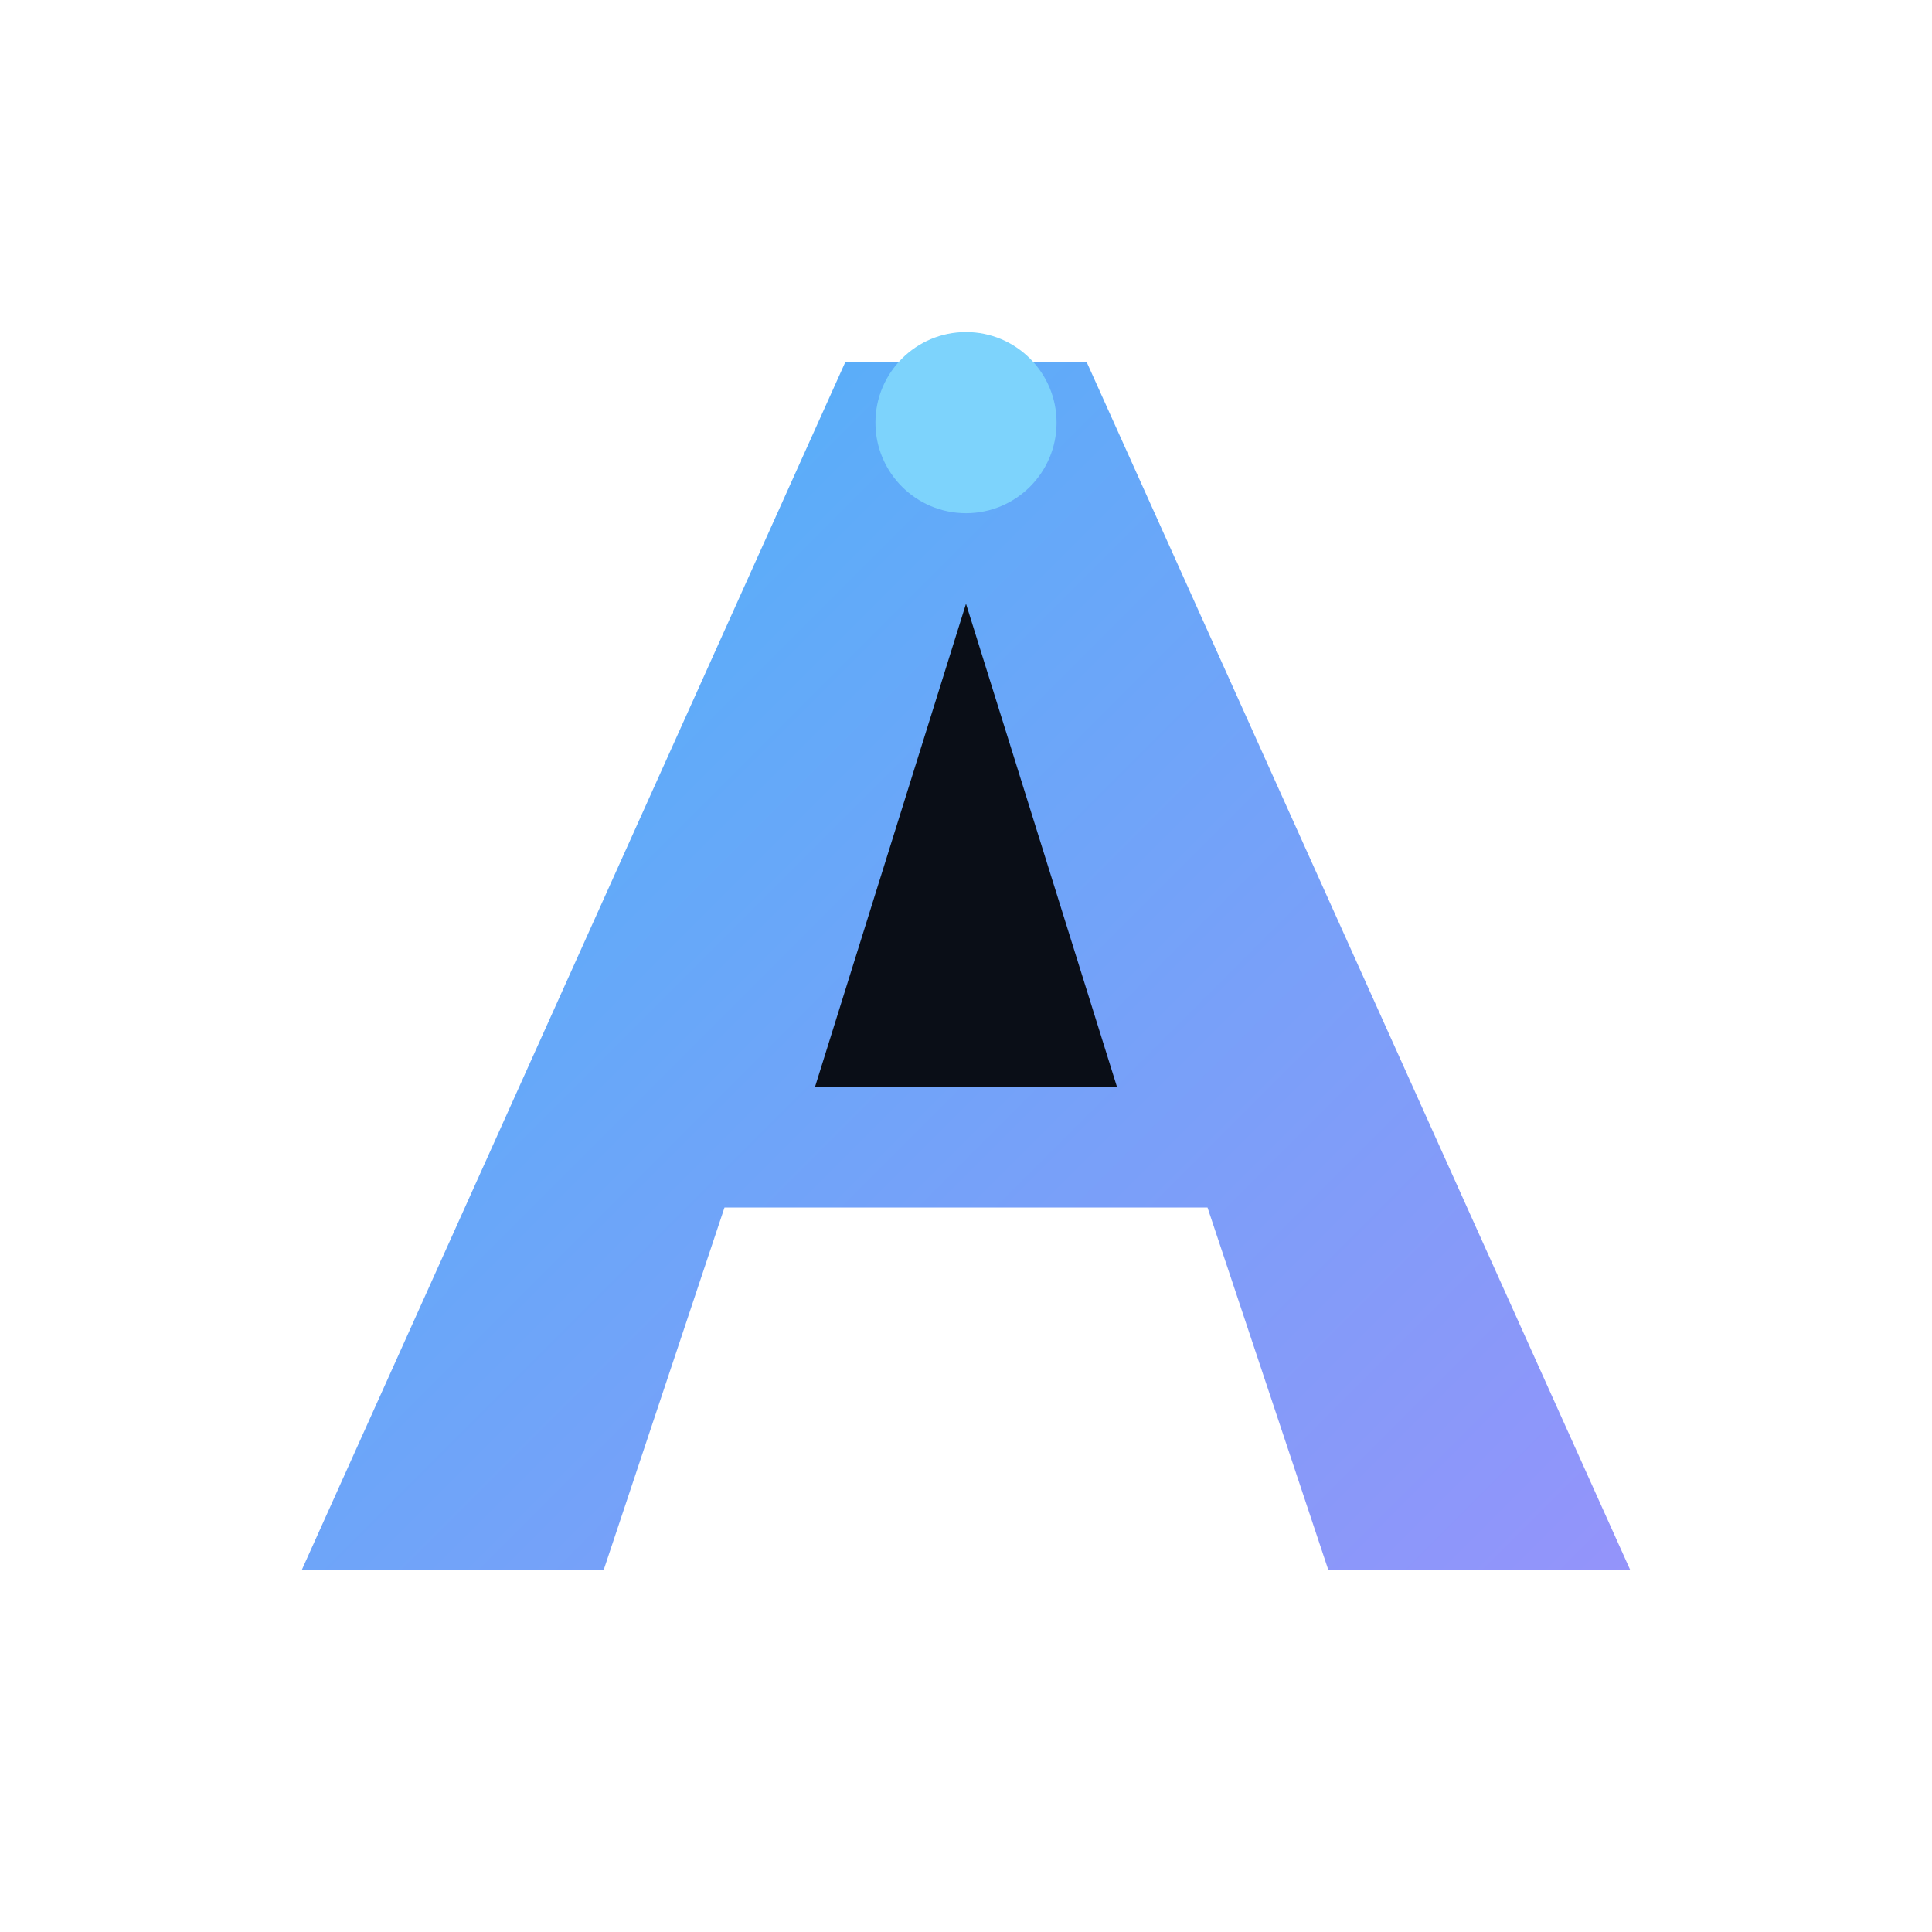
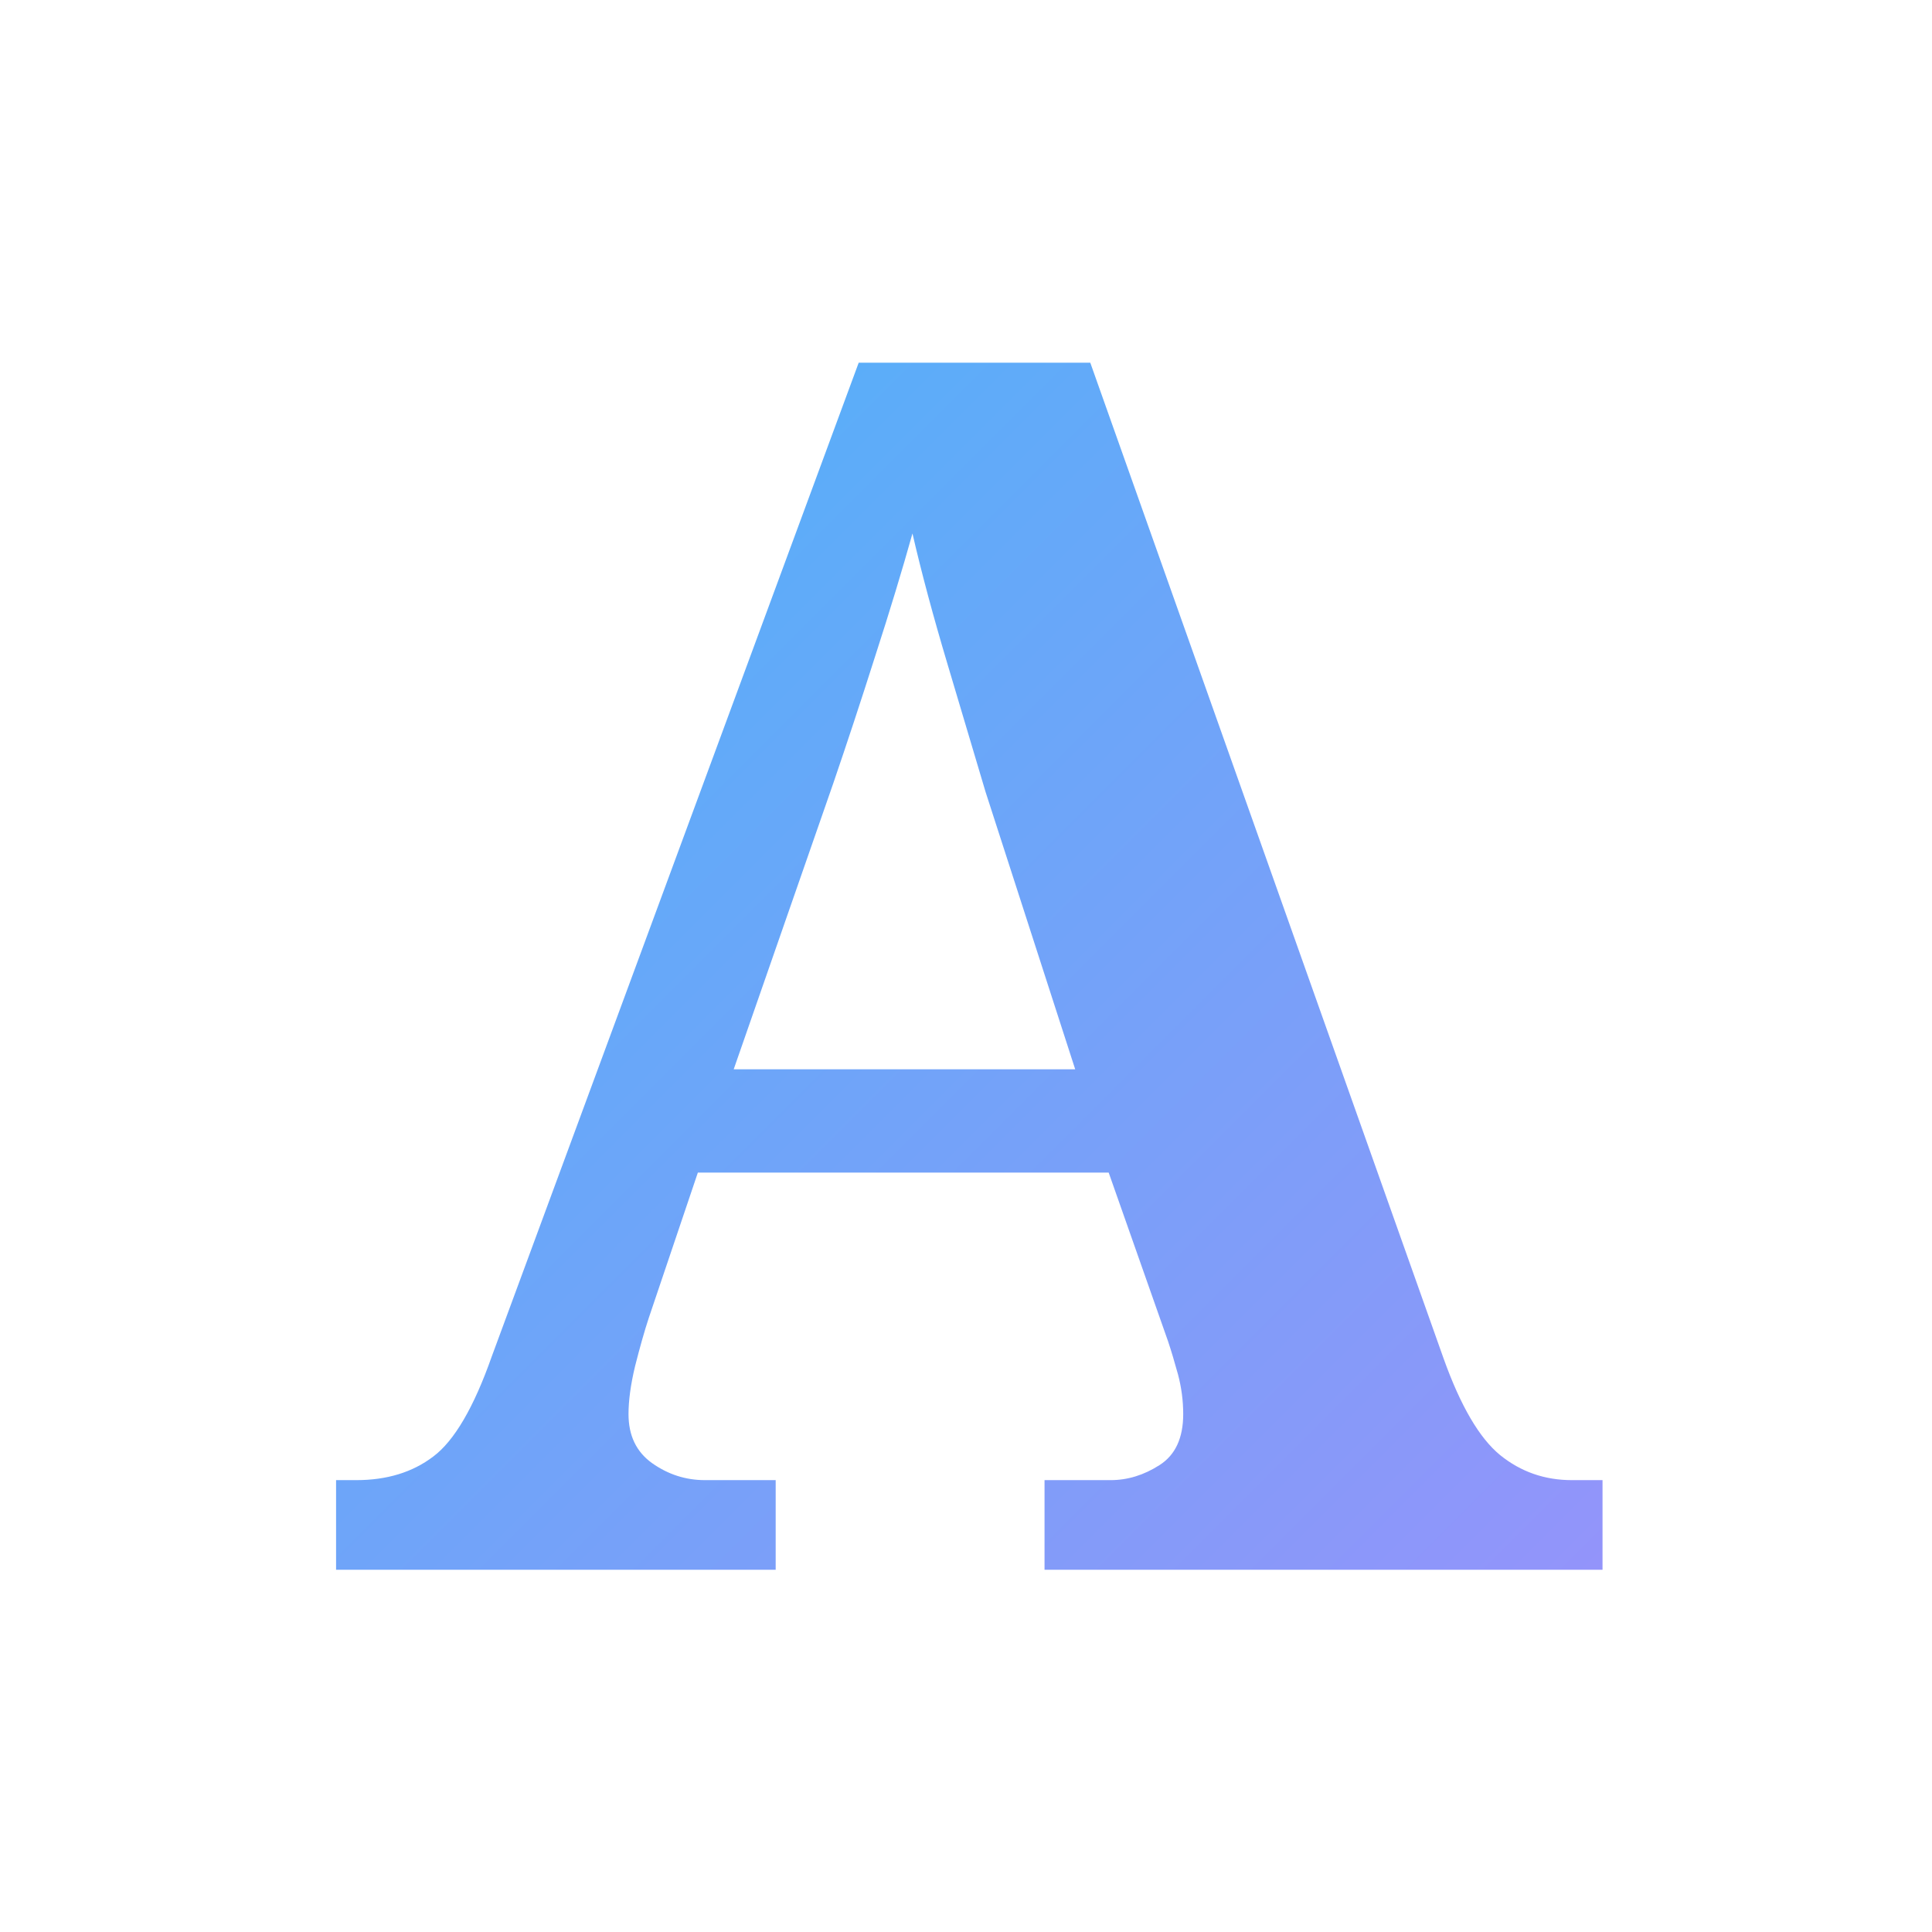
- <svg xmlns="http://www.w3.org/2000/svg" viewBox="0 0 64 64" fill="none">
+ <svg xmlns="http://www.w3.org/2000/svg" viewBox="0 0 64 64">
  <defs>
    <linearGradient id="g" x1="0" y1="0" x2="64" y2="64" gradientUnits="userSpaceOnUse">
      <stop offset="0%" stop-color="#38bdf8" />
      <stop offset="100%" stop-color="#a78bfa" />
    </linearGradient>
  </defs>
-   <path d="M10 52 L28 12 H36 L54 52 H44 L40 40 H24 L20 52 Z" fill="url(#g)" />
-   <path d="M27 36 L32 20 L37 36 Z" fill="#0a0e17" />
-   <circle cx="32" cy="14" r="3" fill="#7dd3fc" />
+   <text x="32" y="52" text-anchor="middle" font-family="Georgia, serif" font-weight="700" font-size="56" fill="url(#g)">A</text>
</svg>
